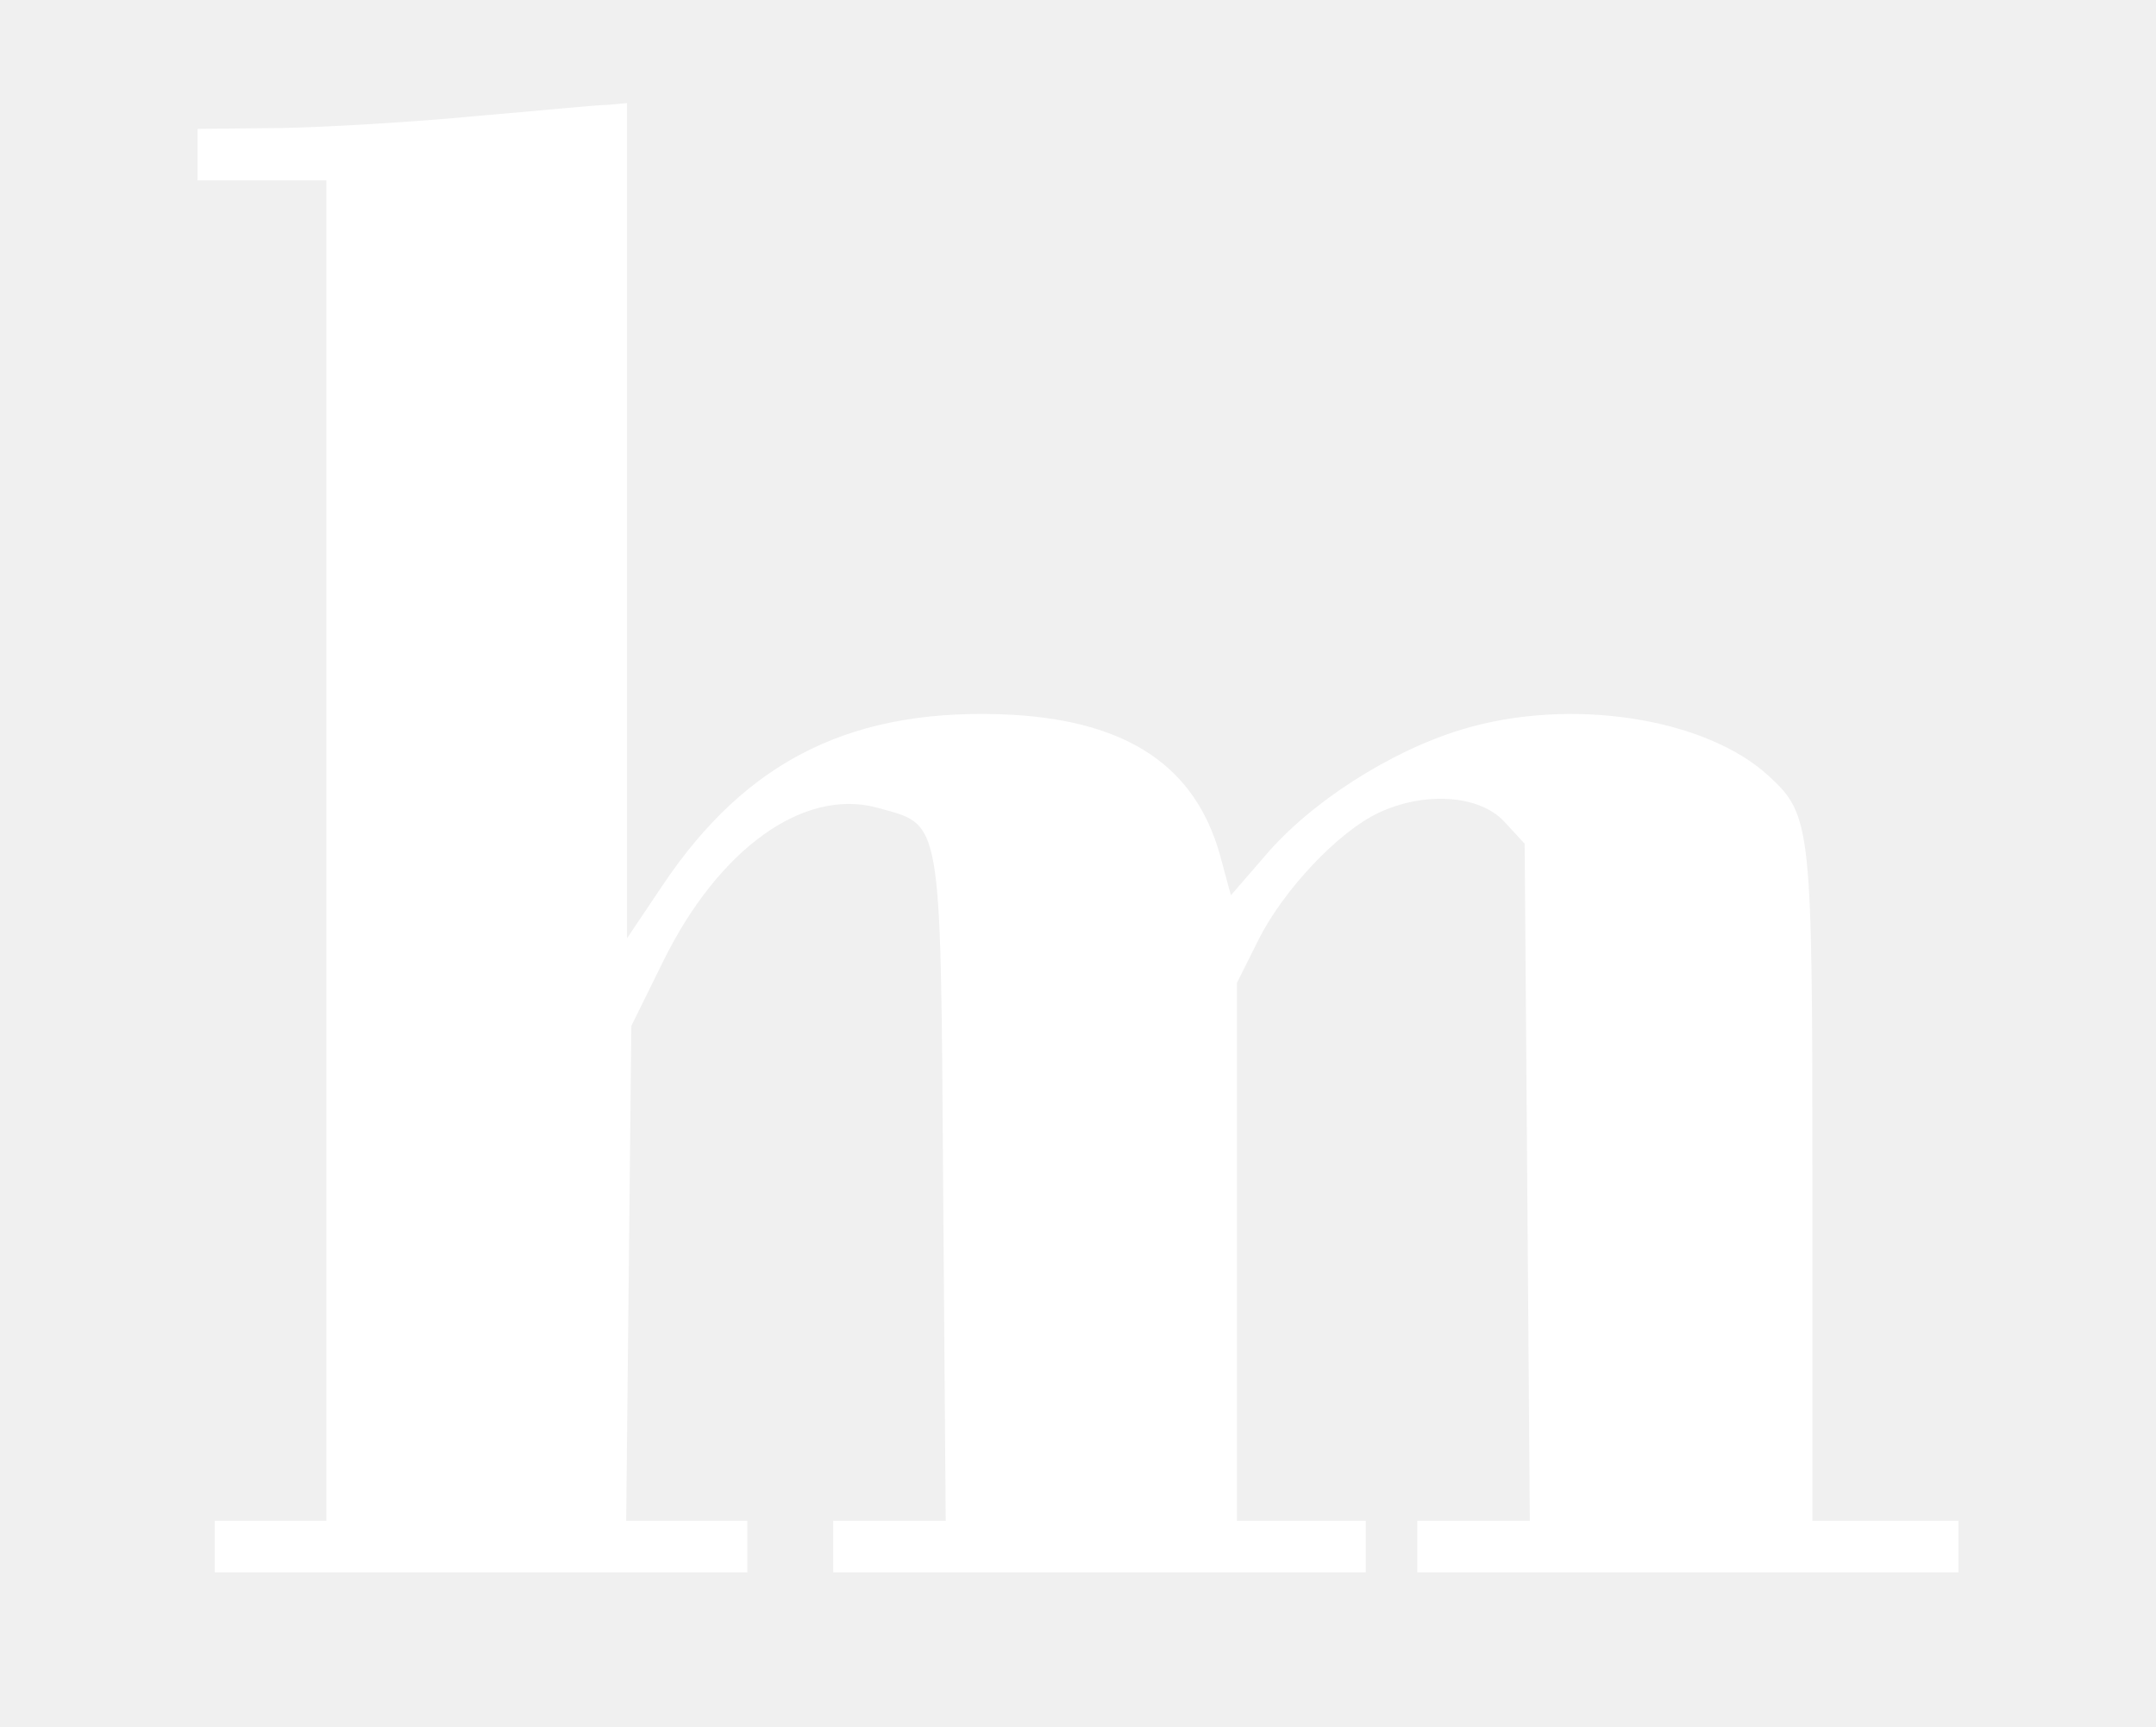
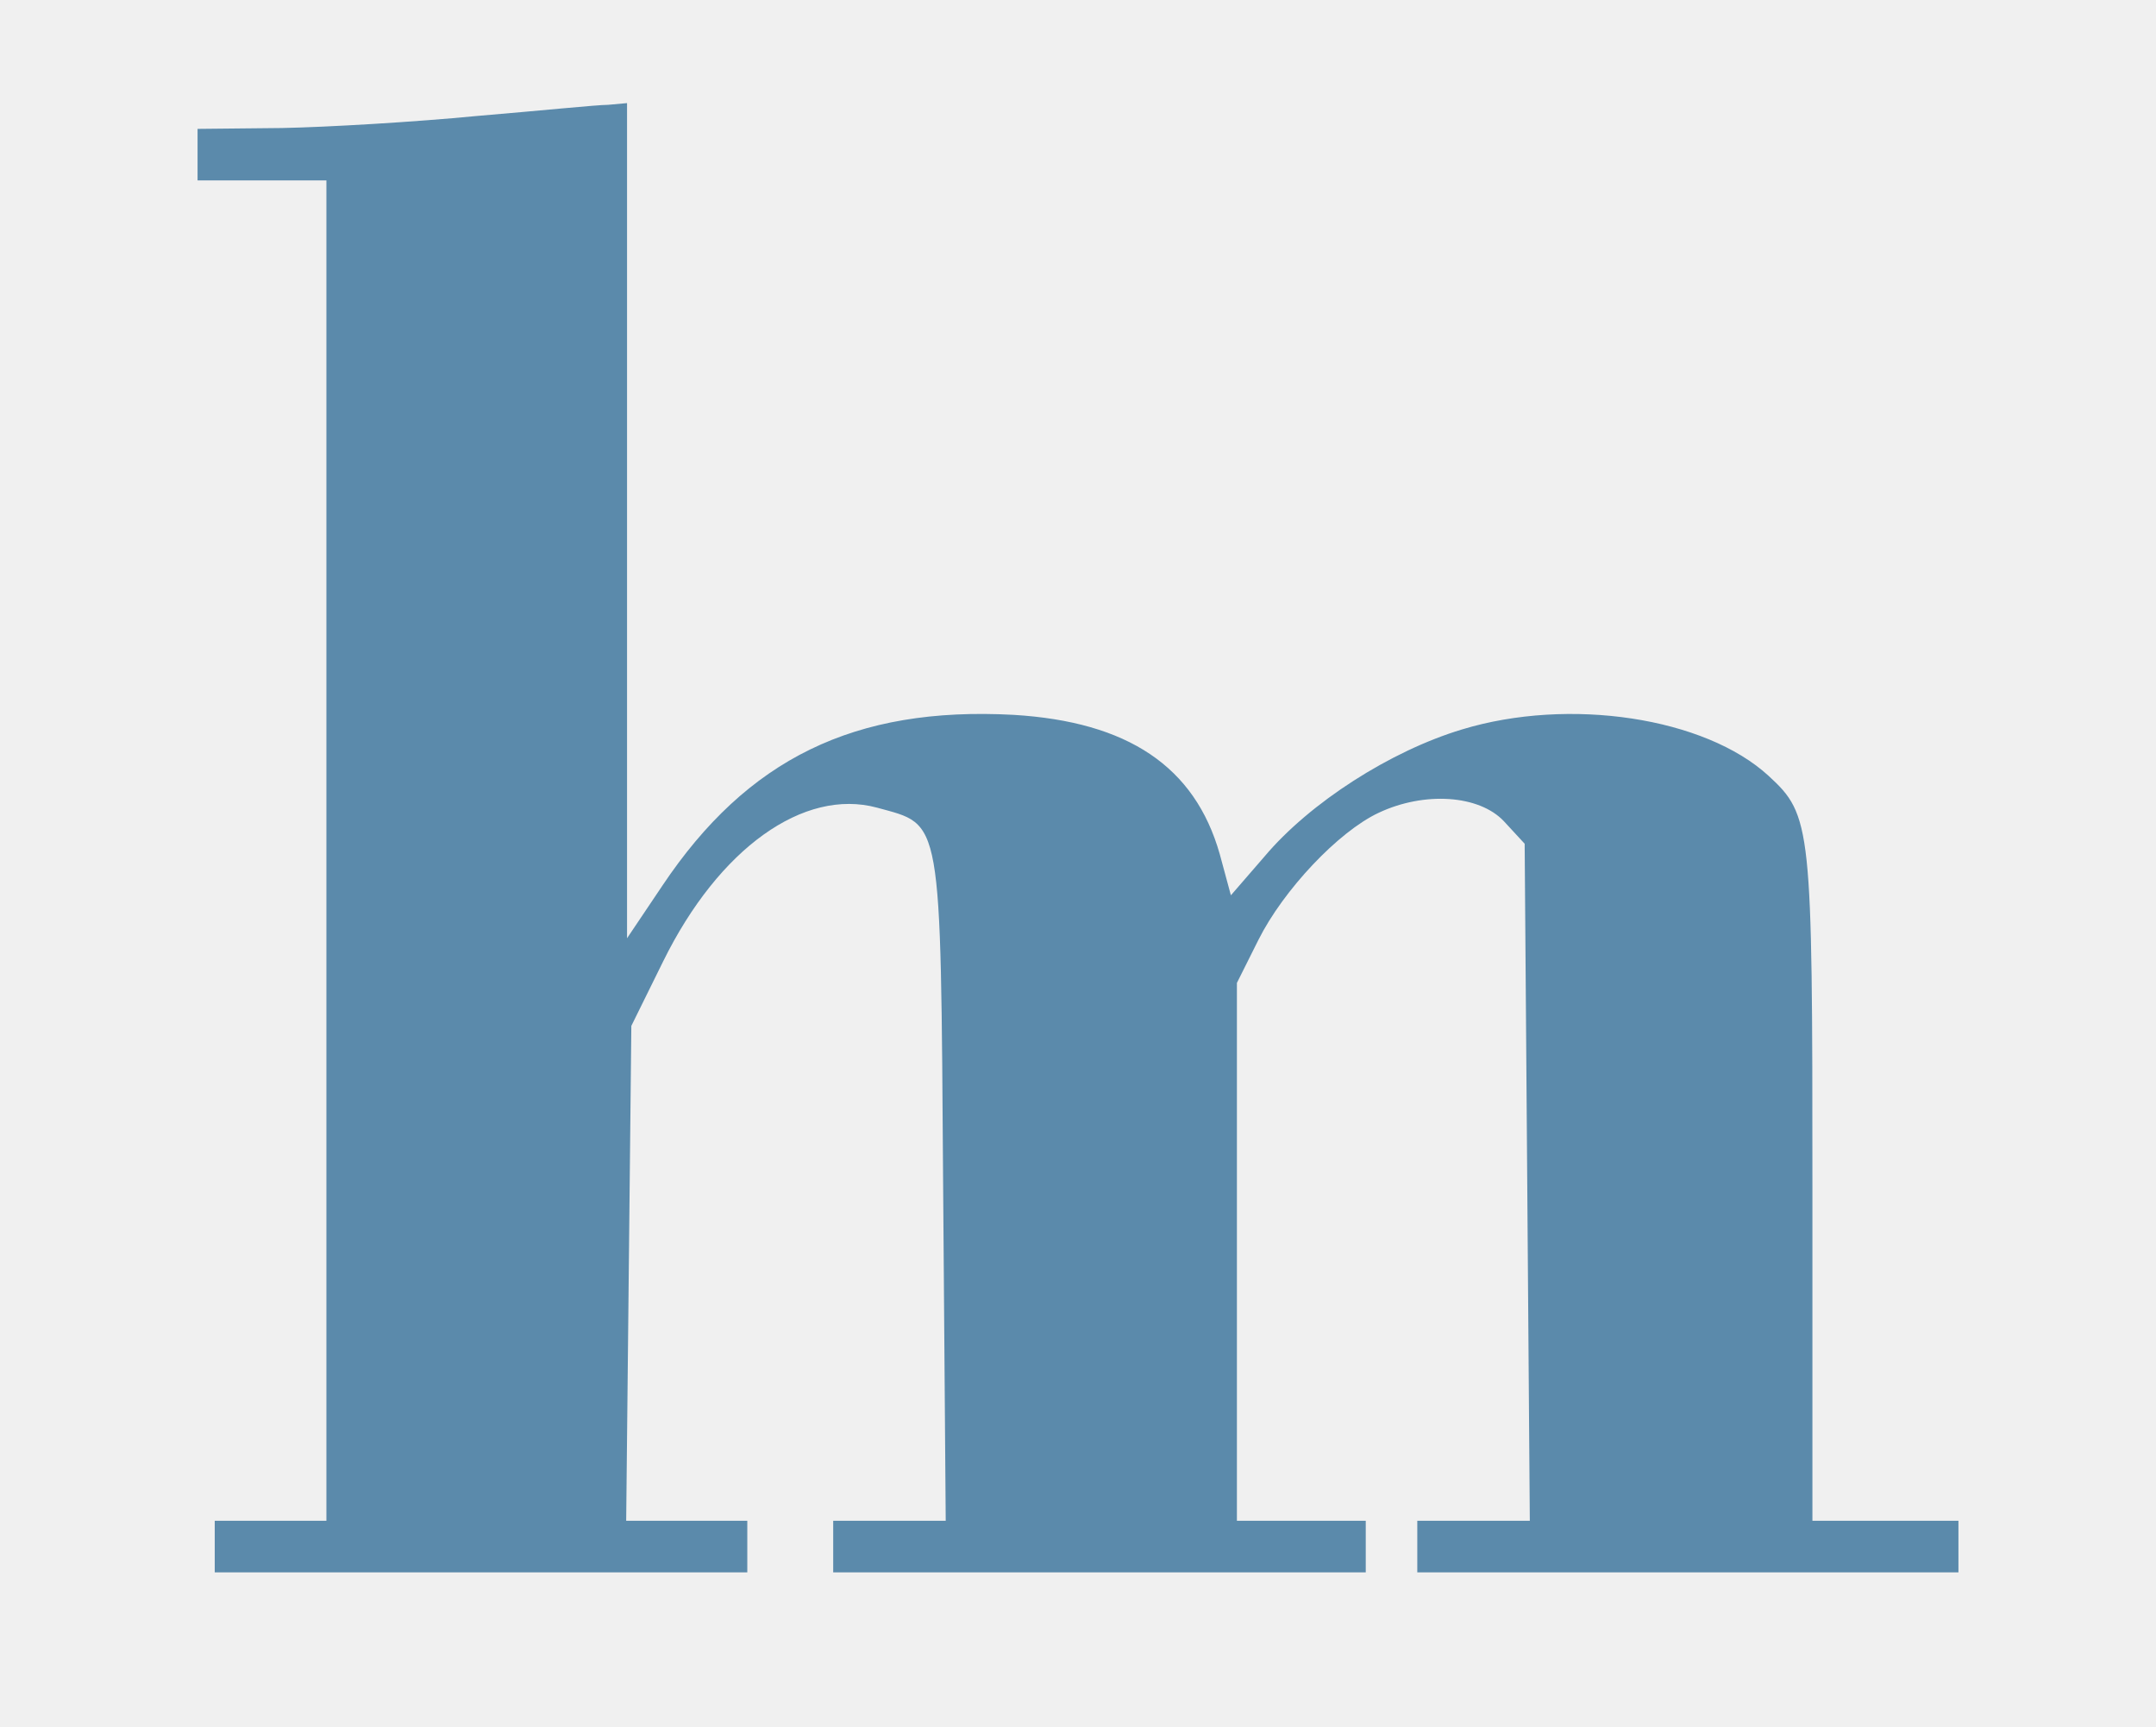
<svg xmlns="http://www.w3.org/2000/svg" version="1.0" width="251pt" height="201pt" viewBox="0 0 251 201" preserveAspectRatio="xMidYMid meet">
-   <g transform="translate(0,201) scale(0.1,-0.1)" fill="#FFFFFF" stroke="none">
+   <g transform="translate(0,201) scale(0.1,-0.1)" fill="#5b8aab" stroke="none">
    <path d="M555 1875 c-72 -7 -174 -13 -227 -14 l-98 -1 0 -30 0 -30 75 0 75 0 0 -780 0 -780 -65 0 -65 0 0 -30 0 -30 310 0 310 0 0 30 0 30 -71 0 -70 0 3 288 3 288 37 75 c65 132 164 202 249 179 76 -21 74 -5 77 -441 l3 -389 -66 0 -65 0 0 -30 0 -30 310 0 310 0 0 30 0 30 -75 0 -75 0 0 313 0 313 25 50 c29 58 93 126 140 148 53 25 117 21 146 -10 l24 -26 3 -394 3 -394 -66 0 -65 0 0 -30 0 -30 315 0 315 0 0 30 0 30 -85 0 -85 0 0 390 c0 419 -1 431 -51 477 -74 68 -232 92 -357 54 -83 -25 -177 -85 -230 -148 l-39 -45 -13 48 c-29 102 -107 154 -240 162 -185 10 -310 -51 -409 -199 l-41 -61 0 486 0 486 -22 -2 c-13 0 -81 -7 -153 -13z" />
  </g>
</svg>
